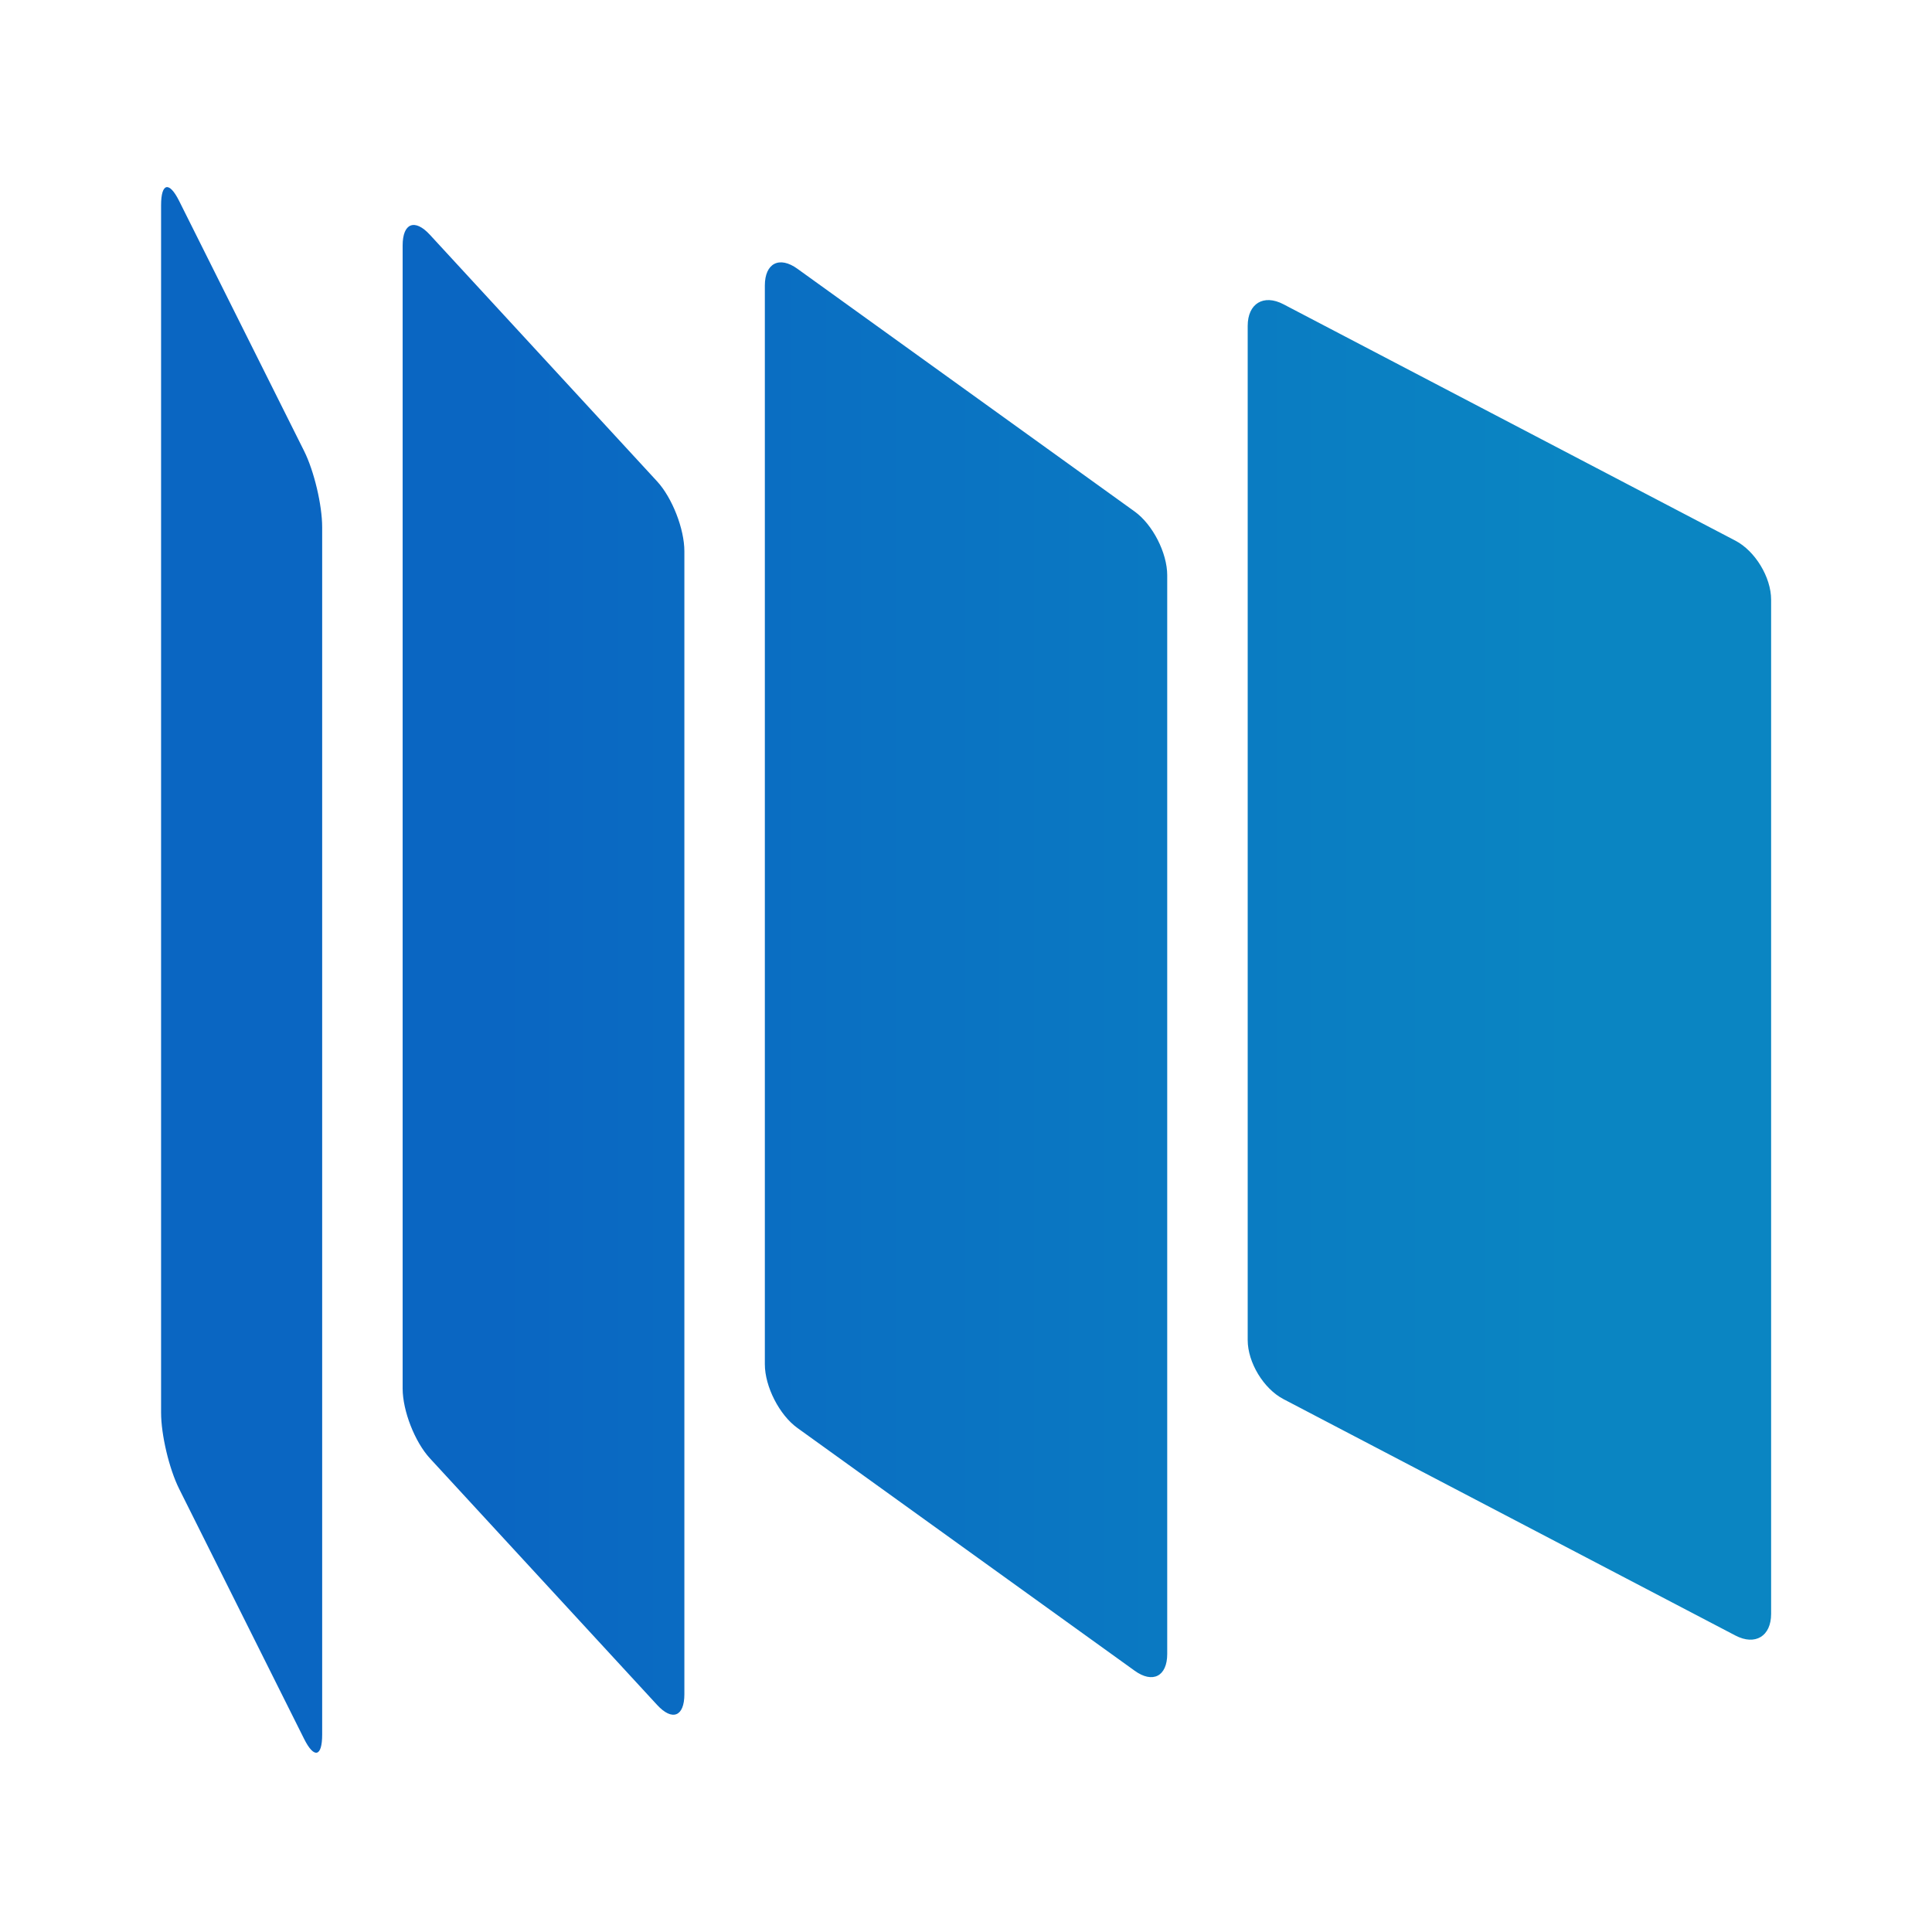
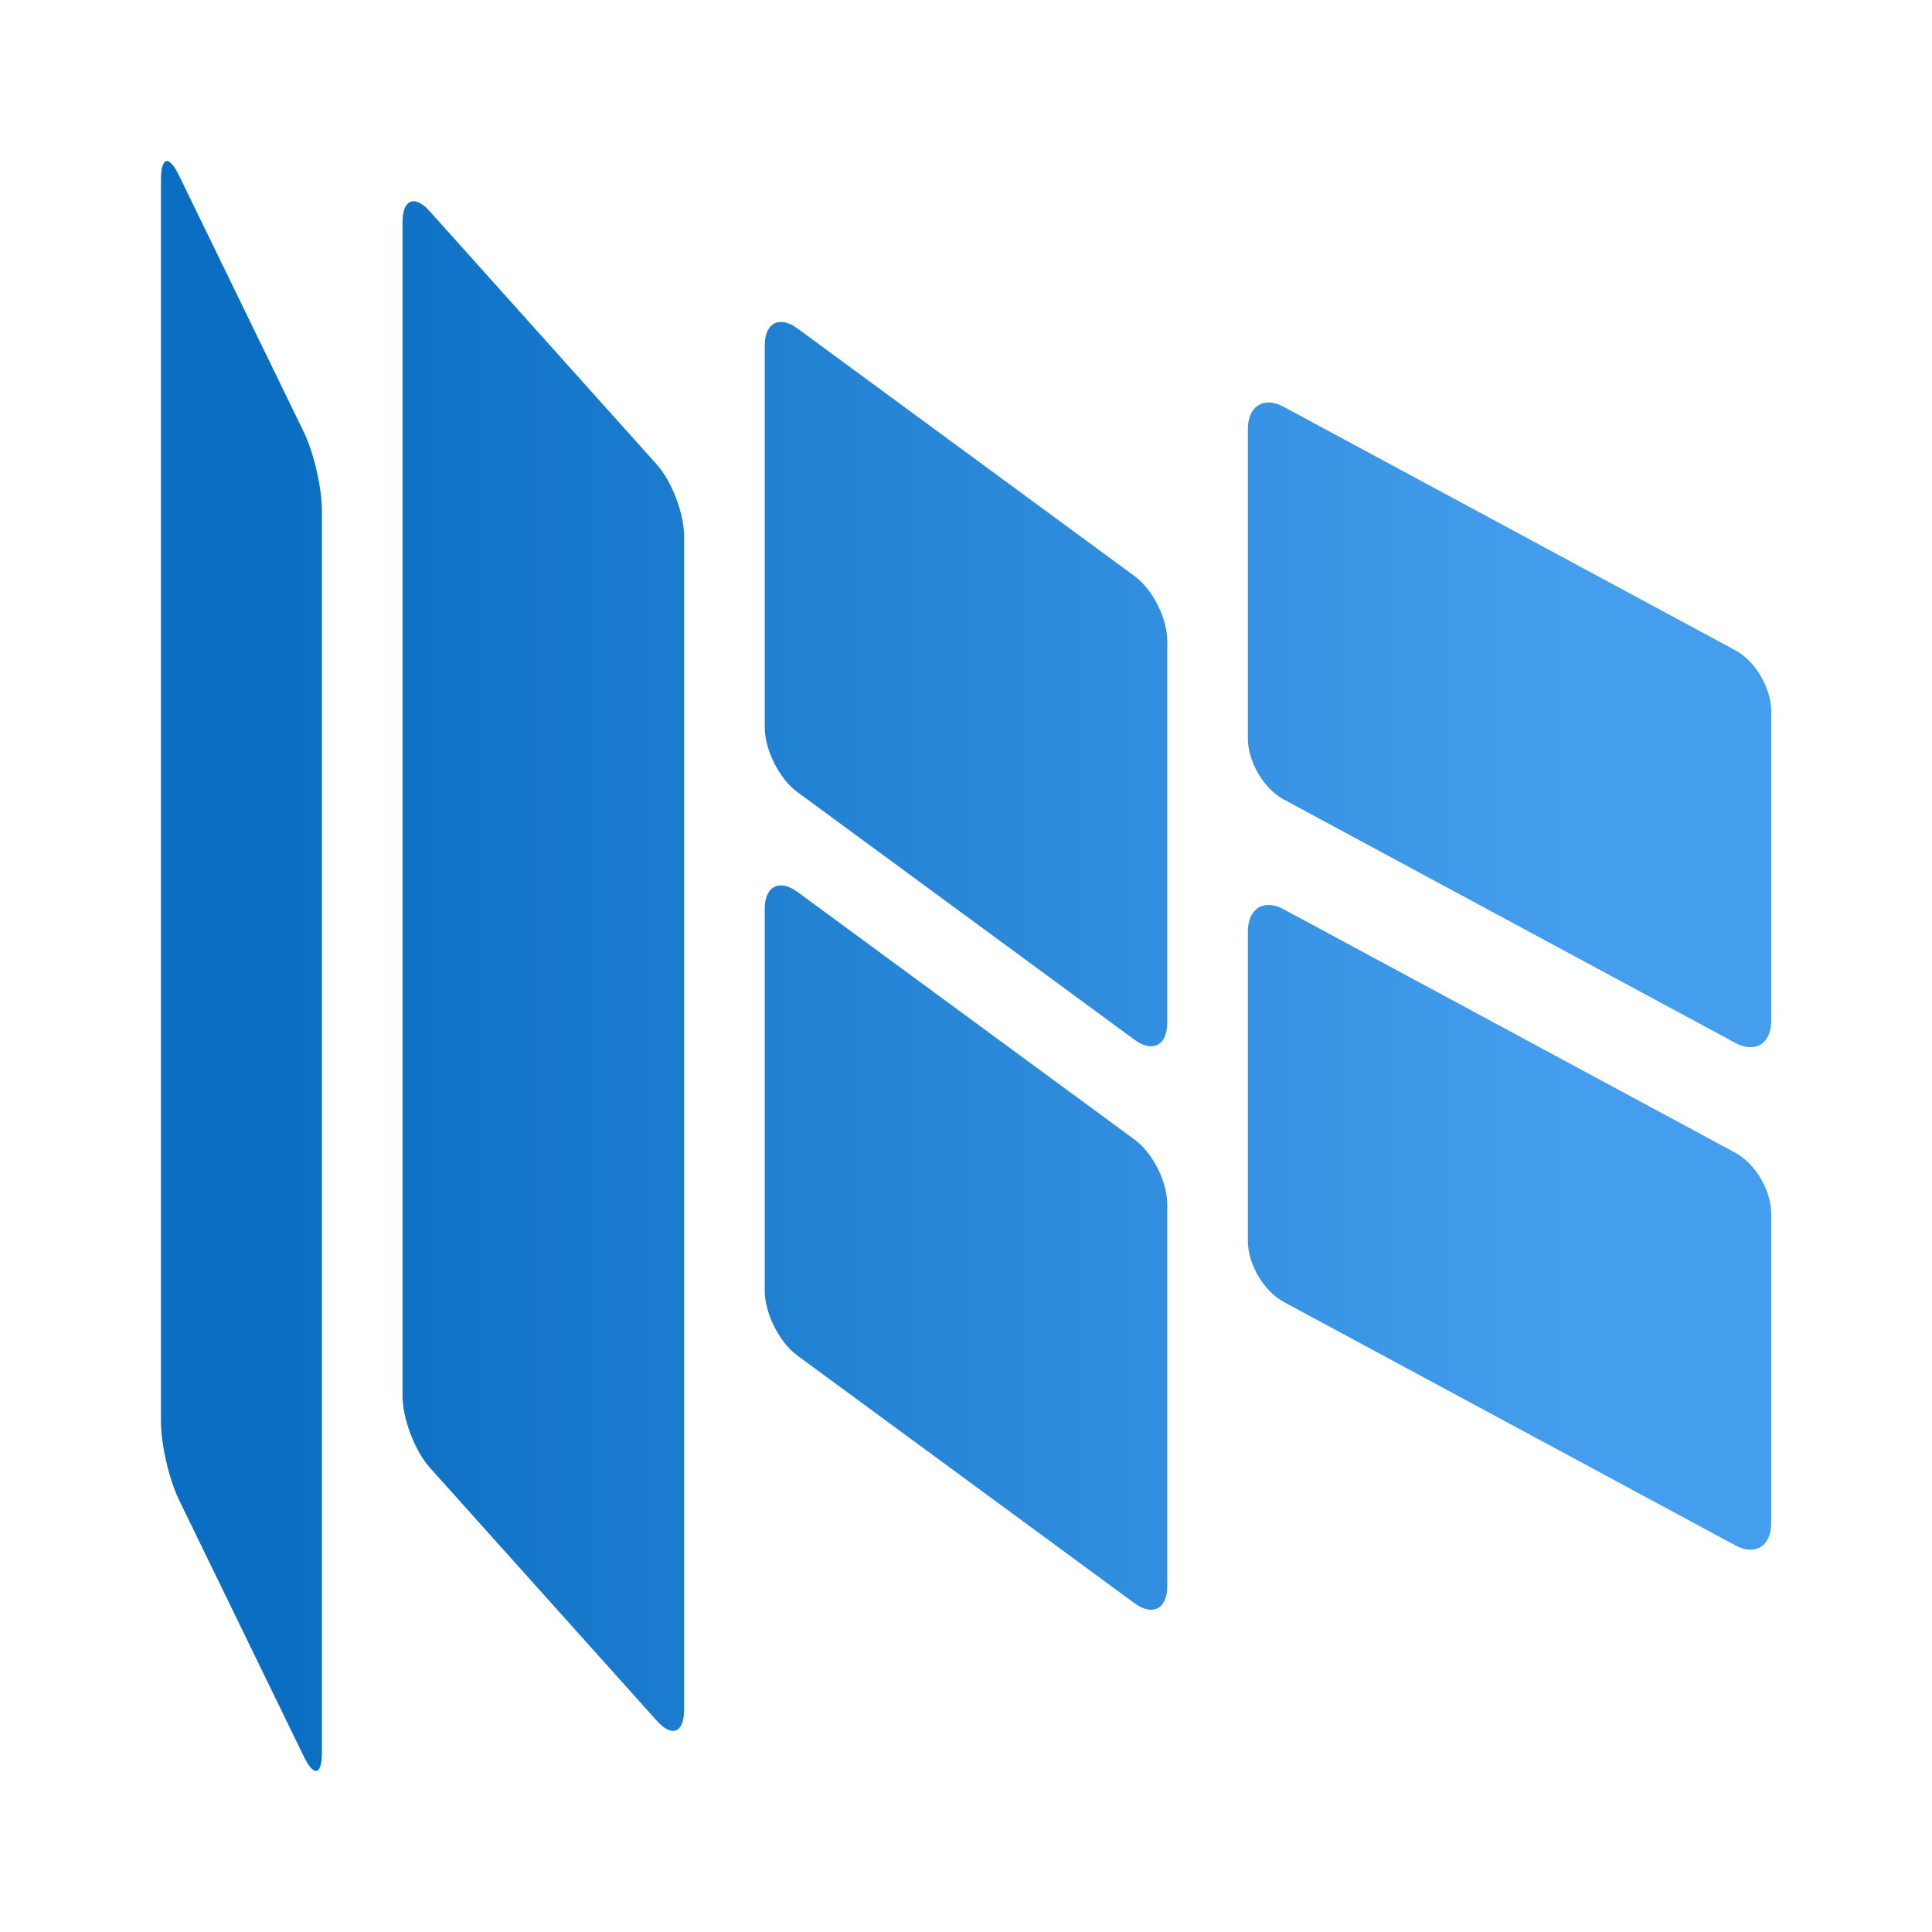
<svg xmlns="http://www.w3.org/2000/svg" width="48" height="48" version="1.1" viewBox="0 0 12.7 12.7">
  <defs>
-     <linearGradient id="linearGradient11" x1="1.058" x2="12.941" y1="6.956" y2="6.956" gradientTransform="matrix(.8906883 0 0 .8906883 .1305591 .1194452)" gradientUnits="userSpaceOnUse">
-       <stop stop-color="#0a66c2" offset=".247" />
-       <stop stop-color="#0a85c2" offset="1" />
+     <linearGradient id="linearGradient19" x1="1.058" x2="12.941" y1="6.956" y2="6.956" gradientTransform="matrix(.7892373 .4245398 0 .9159486 .1156862 -.02095313)" gradientUnits="userSpaceOnUse">
+       <stop stop-color="#0a6ec2" offset=".099" />
+       <stop stop-color="#459eed" offset="1" />
    </linearGradient>
  </defs>
-   <path transform="matrix(.8860982 .4634974 0 1 0 0)" d="m9.521-2.413h3.353c0.147 0 0.265 0.118 0.265 0.265v6.667c0 0.147-0.118 0.265-0.265 0.265h-3.353c-0.147 0-0.265-0.118-0.265-0.265v-6.667c0-0.147 0.118-0.265 0.265-0.265zm-3.605 1.438 2.501 0.436c0.134 0.023 0.242 0.16 0.242 0.307v7.091c0 0.147-0.108 0.246-0.242 0.222l-2.501-0.436c-0.134-0.023-0.242-0.16-0.242-0.307v-7.091c0-0.147 0.108-0.246 0.242-0.222zm-2.727 1.04 1.686 0.84c0.112 0.056 0.202 0.219 0.202 0.365v7.514c0 0.147-0.09 0.22-0.202 0.164l-1.686-0.84c-0.112-0.056-0.202-0.219-0.202-0.365v-7.514c0-0.147 0.09-0.22 0.202-0.164zm-1.86 0.64 0.927 1.214c0.074 0.097 0.134 0.293 0.134 0.439v7.937c0 0.147-0.06 0.187-0.134 0.09l-0.927-1.214c-0.074-0.097-0.134-0.293-0.134-0.439v-7.937c0-0.147 0.06-0.187 0.134-0.09z" fill="url(#linearGradient11)" stroke-opacity=".6" stroke-width=".056" />
+   <path d="m1.093 1.059c-0.021 0.005-0.035 0.046-0.035 0.121v8.163c0 0.151 0.053 0.38 0.118 0.515l0.822 1.69c0.066 0.135 0.118 0.122 0.118-0.028v-8.163c0-0.151-0.053-0.38-0.118-0.515l-0.822-1.69c-0.033-0.067-0.062-0.098-0.084-0.093zm1.632 0.264c-0.048-0.004-0.079 0.044-0.079 0.138v7.714c0 0.15 0.08 0.361 0.179 0.472l1.493 1.665c0.099 0.111 0.179 0.078 0.179-0.072v-7.714c0-0.15-0.08-0.361-0.179-0.472l-1.493-1.665c-0.037-0.042-0.072-0.063-0.1-0.066zm2.397 0.794c-0.057 0.006-0.095 0.061-0.095 0.154v2.509c0 0.15 0.096 0.34 0.215 0.427l2.216 1.628c0.119 0.087 0.215 0.037 0.215-0.112v-2.509c0-0.15-0.096-0.34-0.215-0.427l-2.216-1.628c-0.045-0.033-0.086-0.046-0.12-0.042zm0 3.704c-0.057 0.006-0.095 0.061-0.095 0.154v2.509c0 0.15 0.096 0.34 0.215 0.427l2.216 1.628c0.119 0.087 0.215 0.037 0.215-0.112v-2.509c0-0.15-0.096-0.34-0.215-0.427l-2.216-1.628c-0.045-0.033-0.086-0.046-0.12-0.042zm3.224-3.175c-0.084-0.004-0.143 0.061-0.143 0.174v2.036c0 0.151 0.105 0.329 0.235 0.399l2.97 1.601c0.13 0.07 0.235 0.005 0.235-0.146v-2.036c0-0.151-0.105-0.329-0.235-0.399l-2.97-1.601c-0.032-0.017-0.063-0.027-0.091-0.028zm0 3.303c-0.084-0.004-0.143 0.061-0.143 0.174v2.036c0 0.151 0.105 0.329 0.235 0.399l2.97 1.601c0.13 0.07 0.235 5e-3 0.235-0.146v-2.036c0-0.151-0.105-0.329-0.235-0.399l-2.97-1.601c-0.032-0.017-0.063-0.027-0.091-0.028z" fill="url(#linearGradient19)" stroke-opacity=".6" stroke-width=".054" />
</svg>
